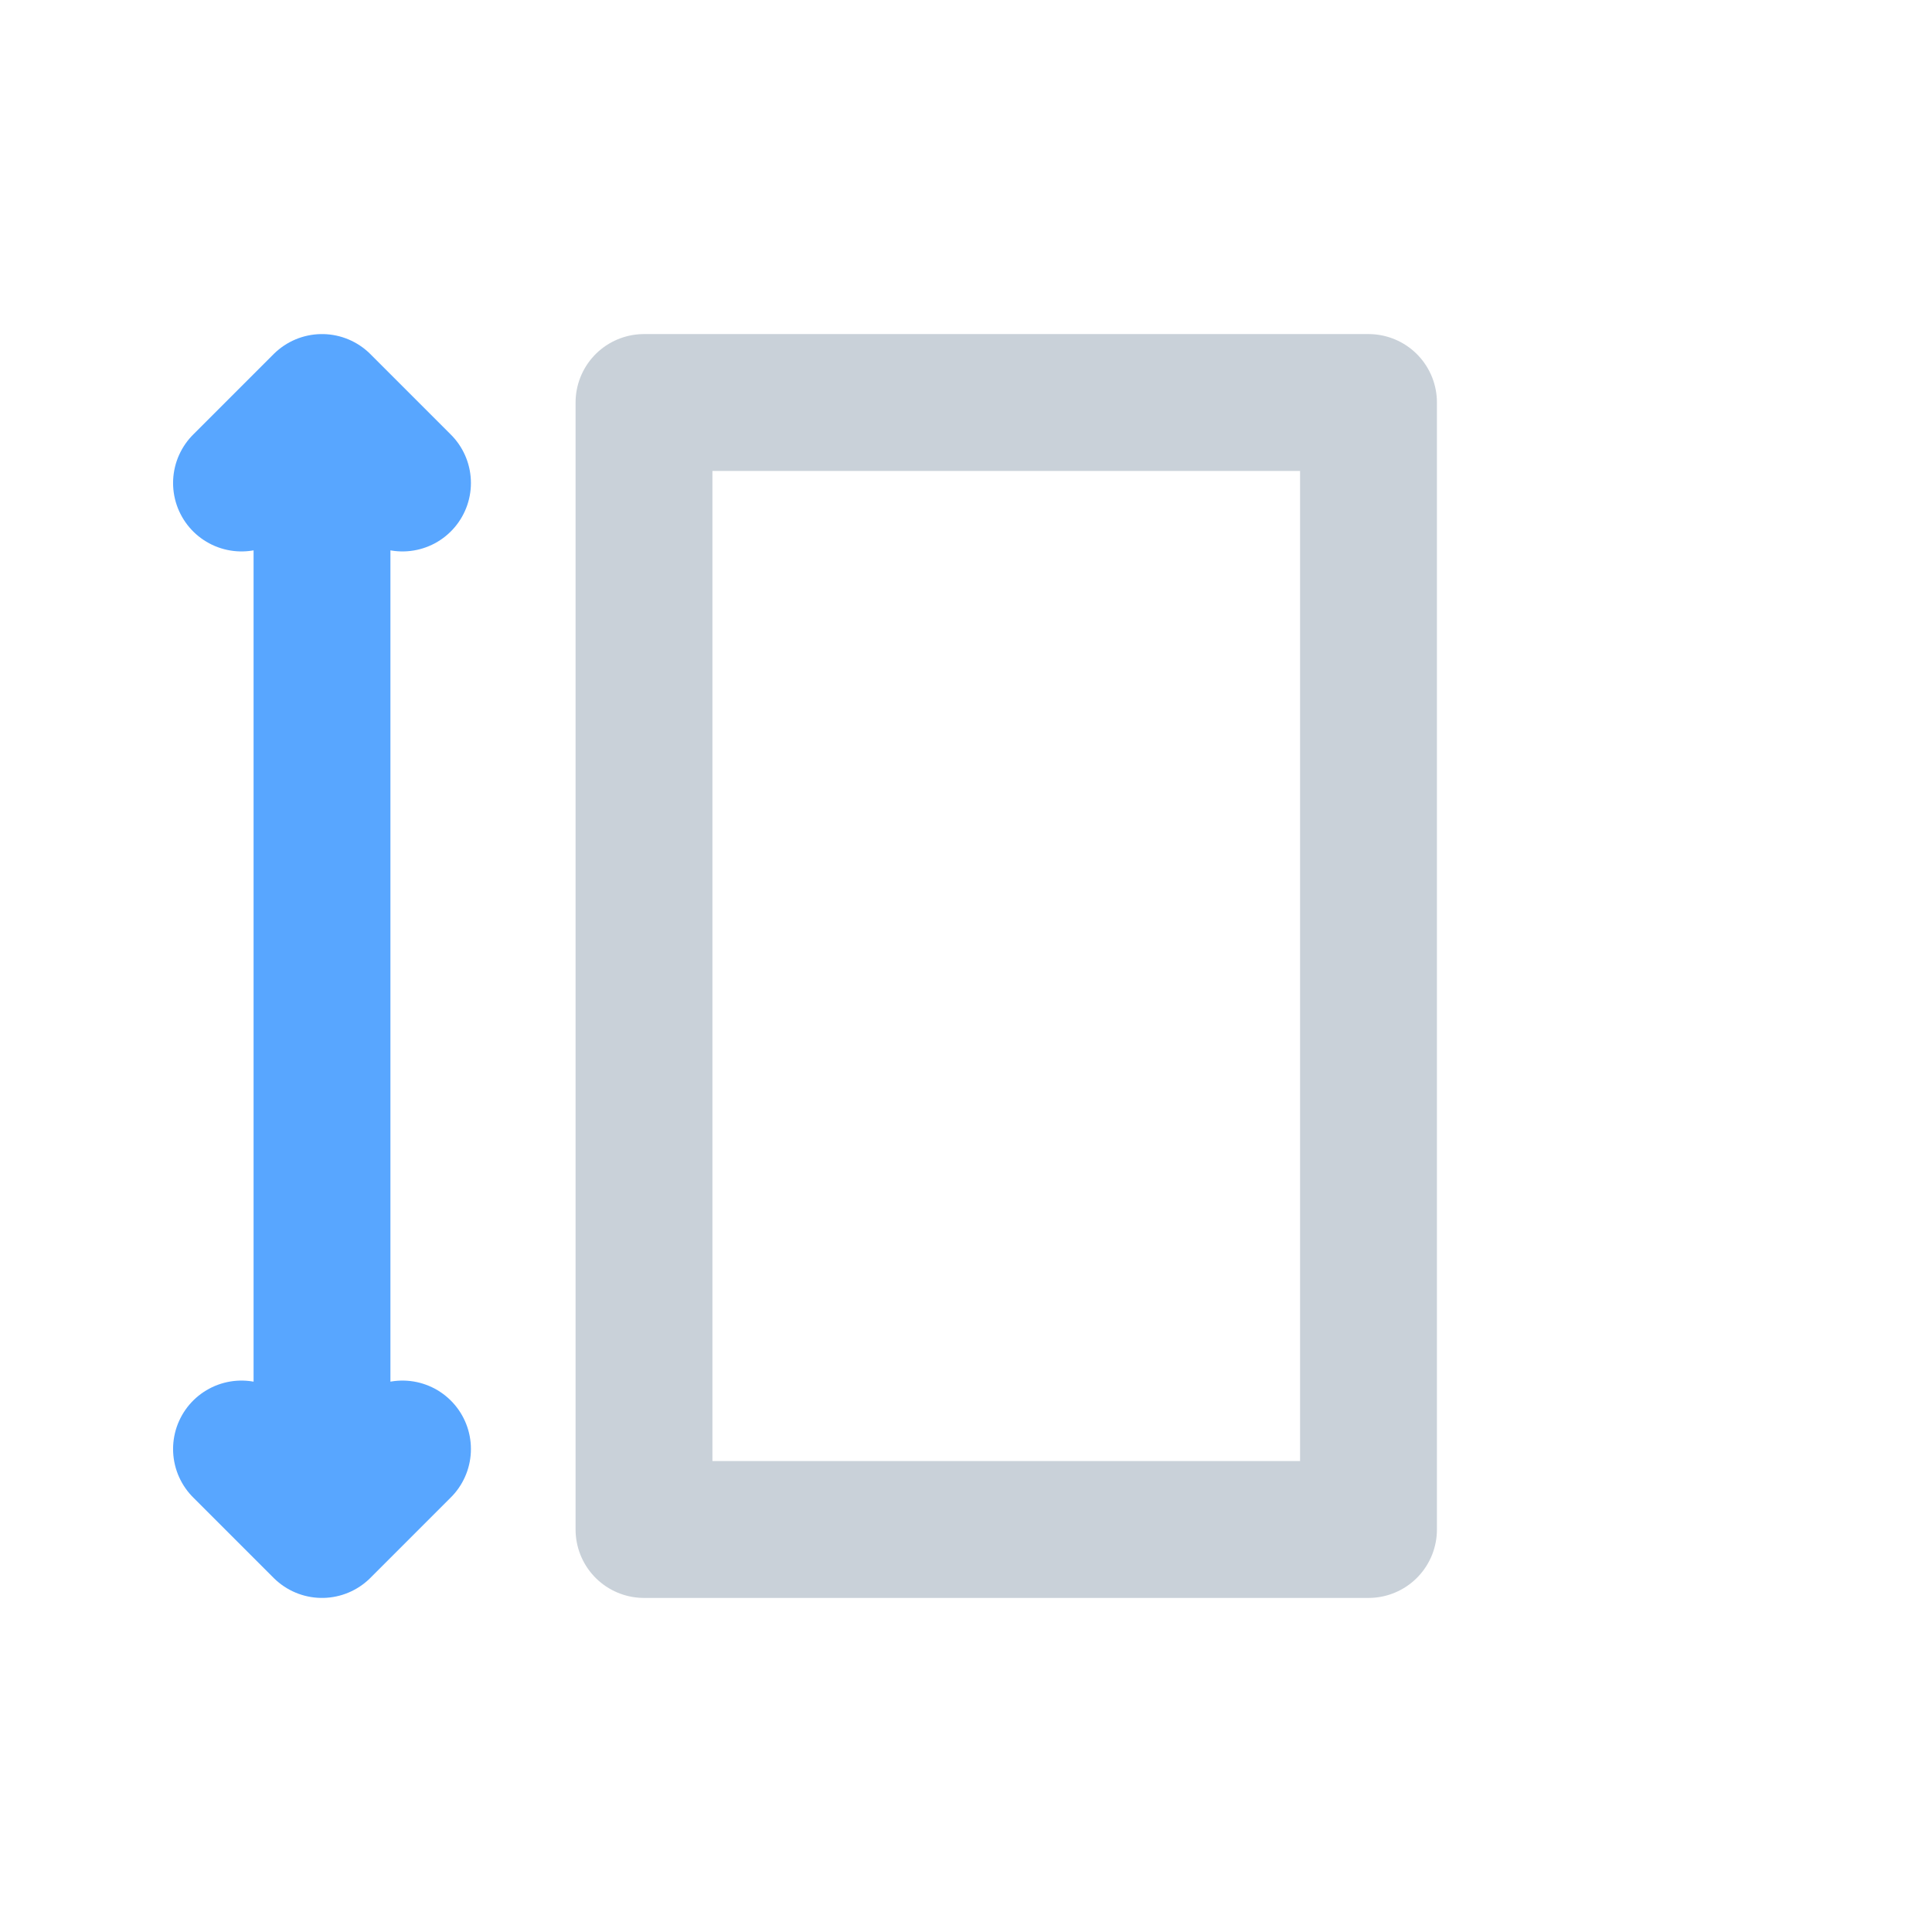
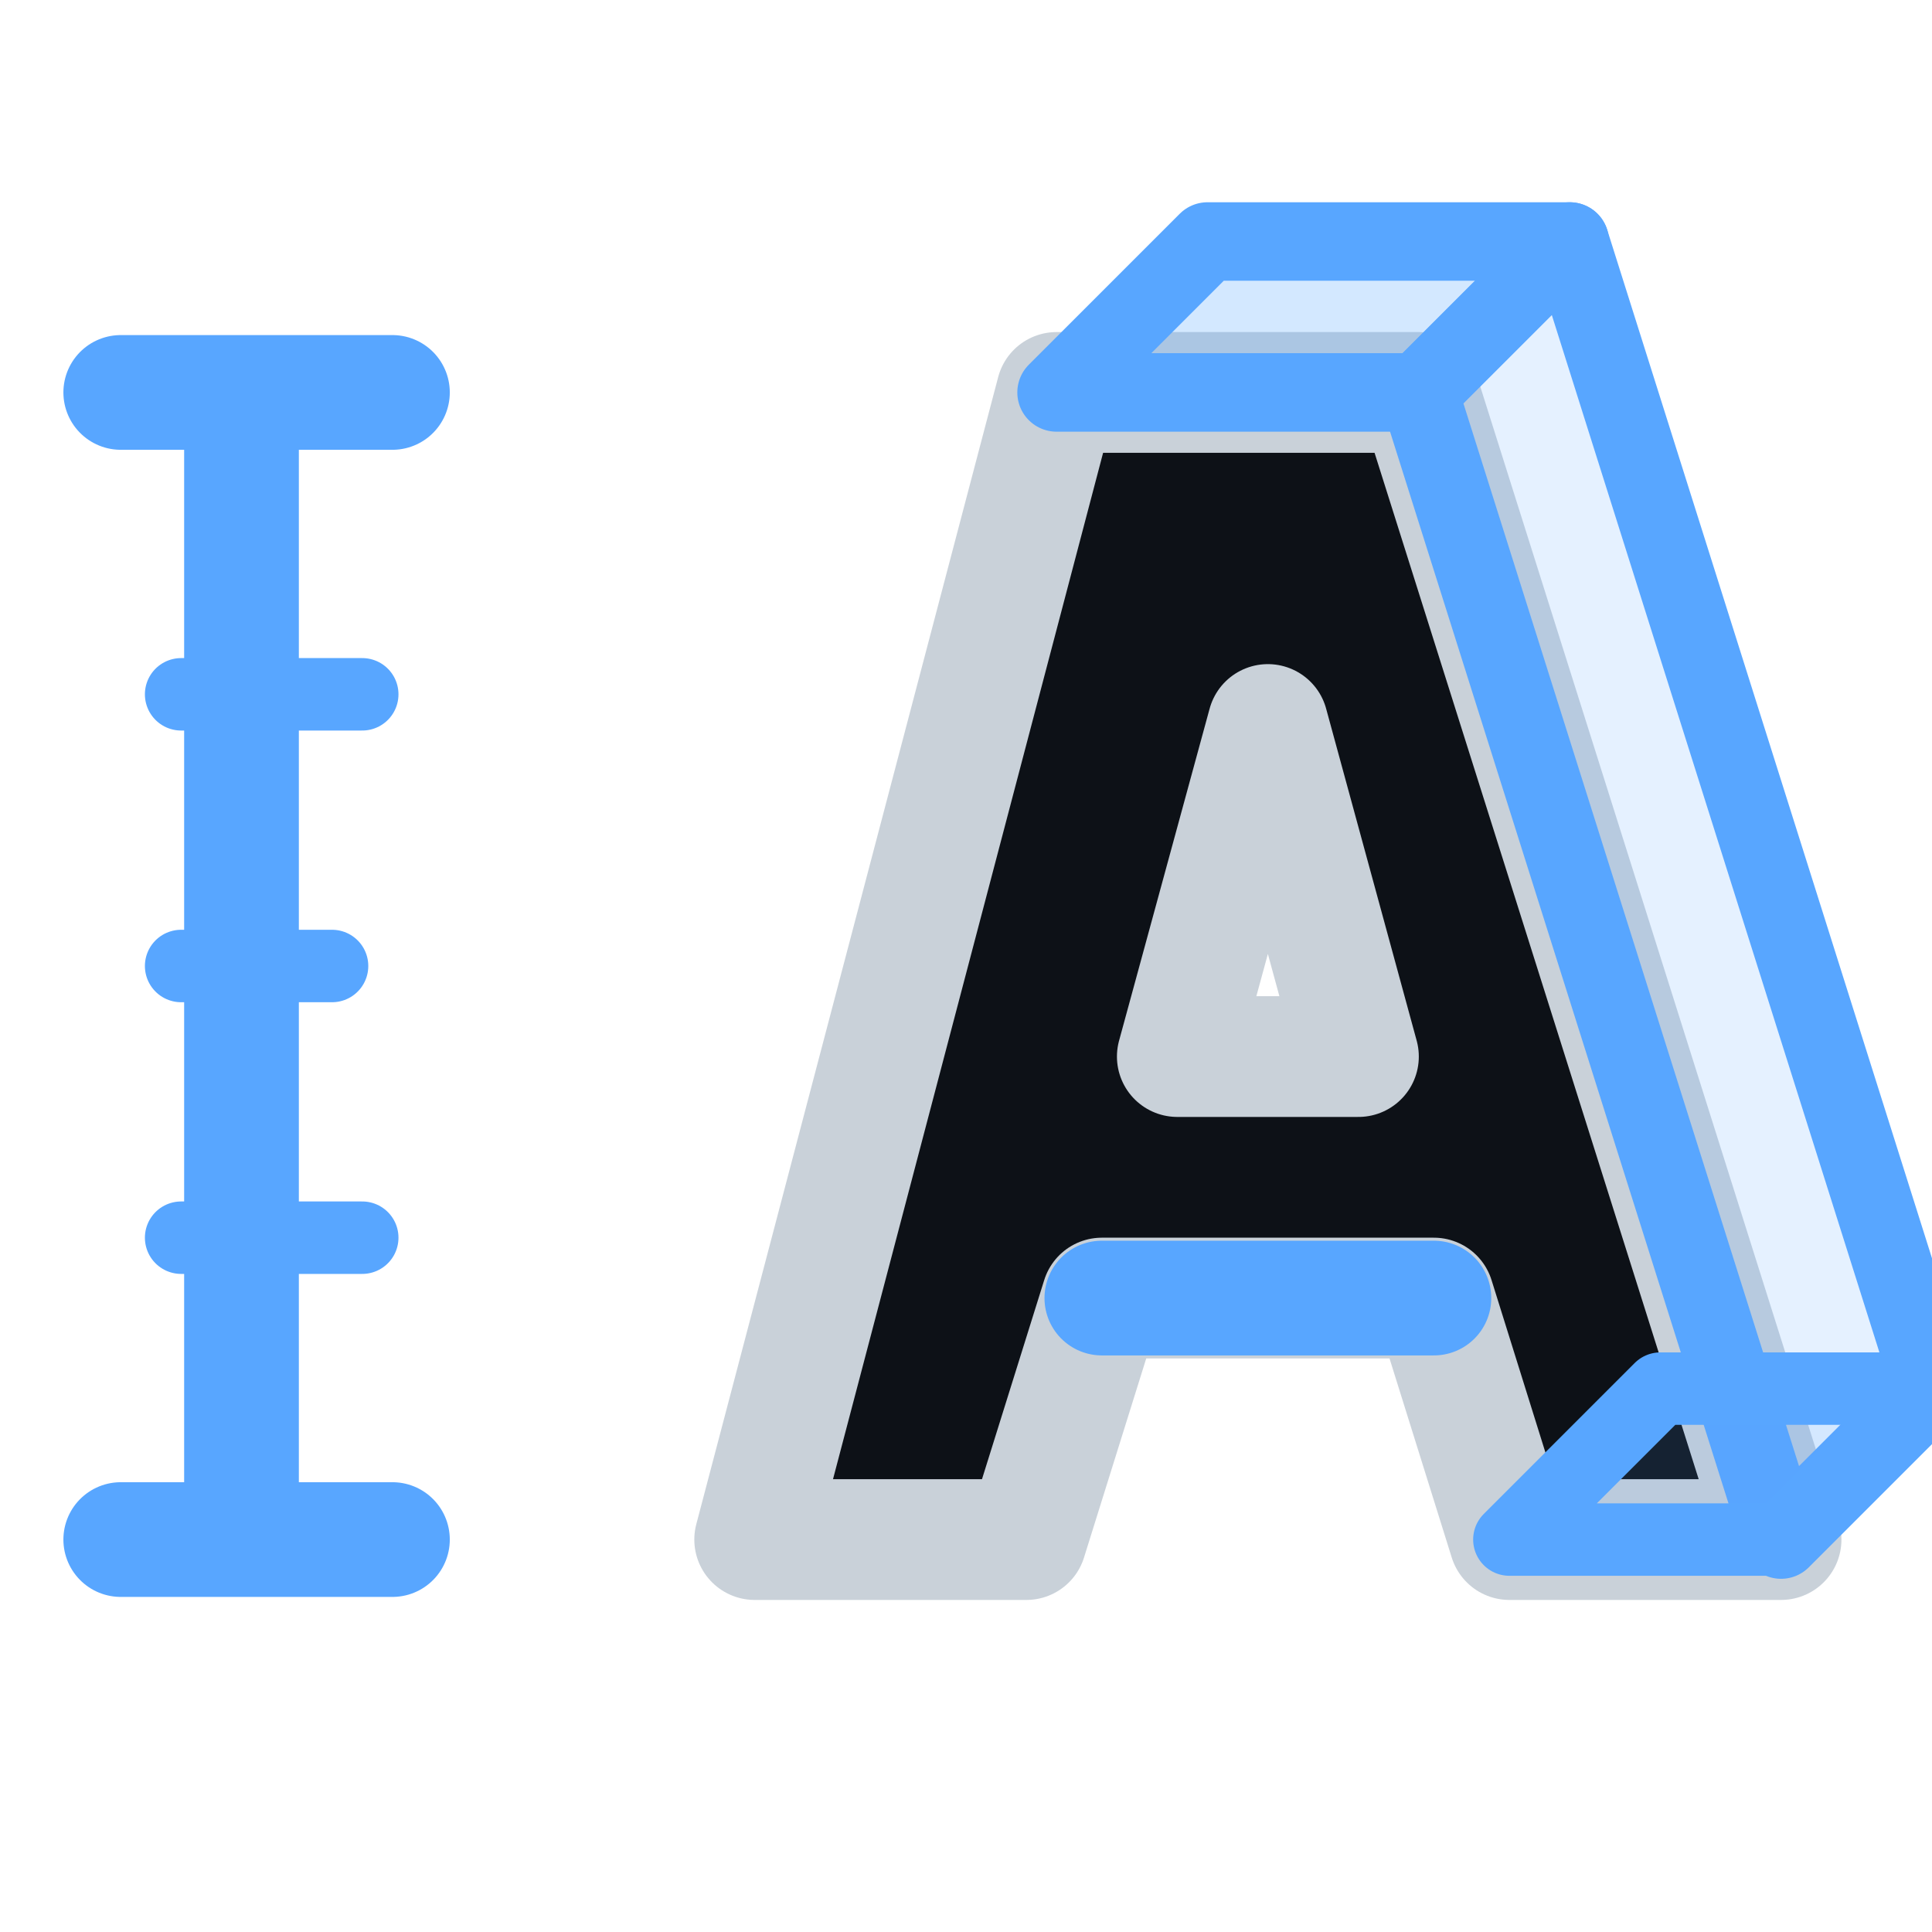
- <svg xmlns="http://www.w3.org/2000/svg" width="24" height="24" viewBox="0 0 24 24" fill="none">
-   <path d="M8 5h9v14H8V5Z" stroke="#C9D1D9" stroke-width="1.7" stroke-linejoin="round" />
-   <path d="M4 5v14M3 6l1-1 1 1M3 18l1 1 1-1" stroke="#58A6FF" stroke-width="1.7" stroke-linecap="round" stroke-linejoin="round" />
+ <svg xmlns="http://www.w3.org/2000/svg" width="24" height="24" viewBox="0 0 64 64" fill="none">
+   <path d="M8 13v38M4 13h9M4 51h9" stroke="#58A6FF" stroke-width="3.8" stroke-linecap="round" stroke-linejoin="round" />
+   <path d="M6 23h6M6 32h5M6 41h6" stroke="#58A6FF" stroke-width="2.4" stroke-linecap="round" />
+   <path d="M35 13h12l12 38h-9l-2.5-8H36.5L34 51h-9L35 13ZM39 35h6l-3-11-3 11Z" fill="#0D1117" fill-rule="evenodd" stroke="#C9D1D9" stroke-width="4" stroke-linejoin="round" />
+   <path d="M35 13 40 8h12l-5 5H35Z" fill="#58A6FF" fill-opacity=".26" stroke="#58A6FF" stroke-width="2.6" stroke-linejoin="round" />
+   <path d="M47 13 52 8l12 38-5 5L47 13Z" fill="#58A6FF" fill-opacity=".16" stroke="#58A6FF" stroke-width="2.6" stroke-linejoin="round" />
+   <path d="M50 51 55 46h9l-5 5H50Z" fill="#58A6FF" fill-opacity=".12" stroke="#58A6FF" stroke-width="2.4" stroke-linejoin="round" />
+   <path d="M36.5 43h11" stroke="#58A6FF" stroke-width="3.8" stroke-linecap="round" />
</svg>
